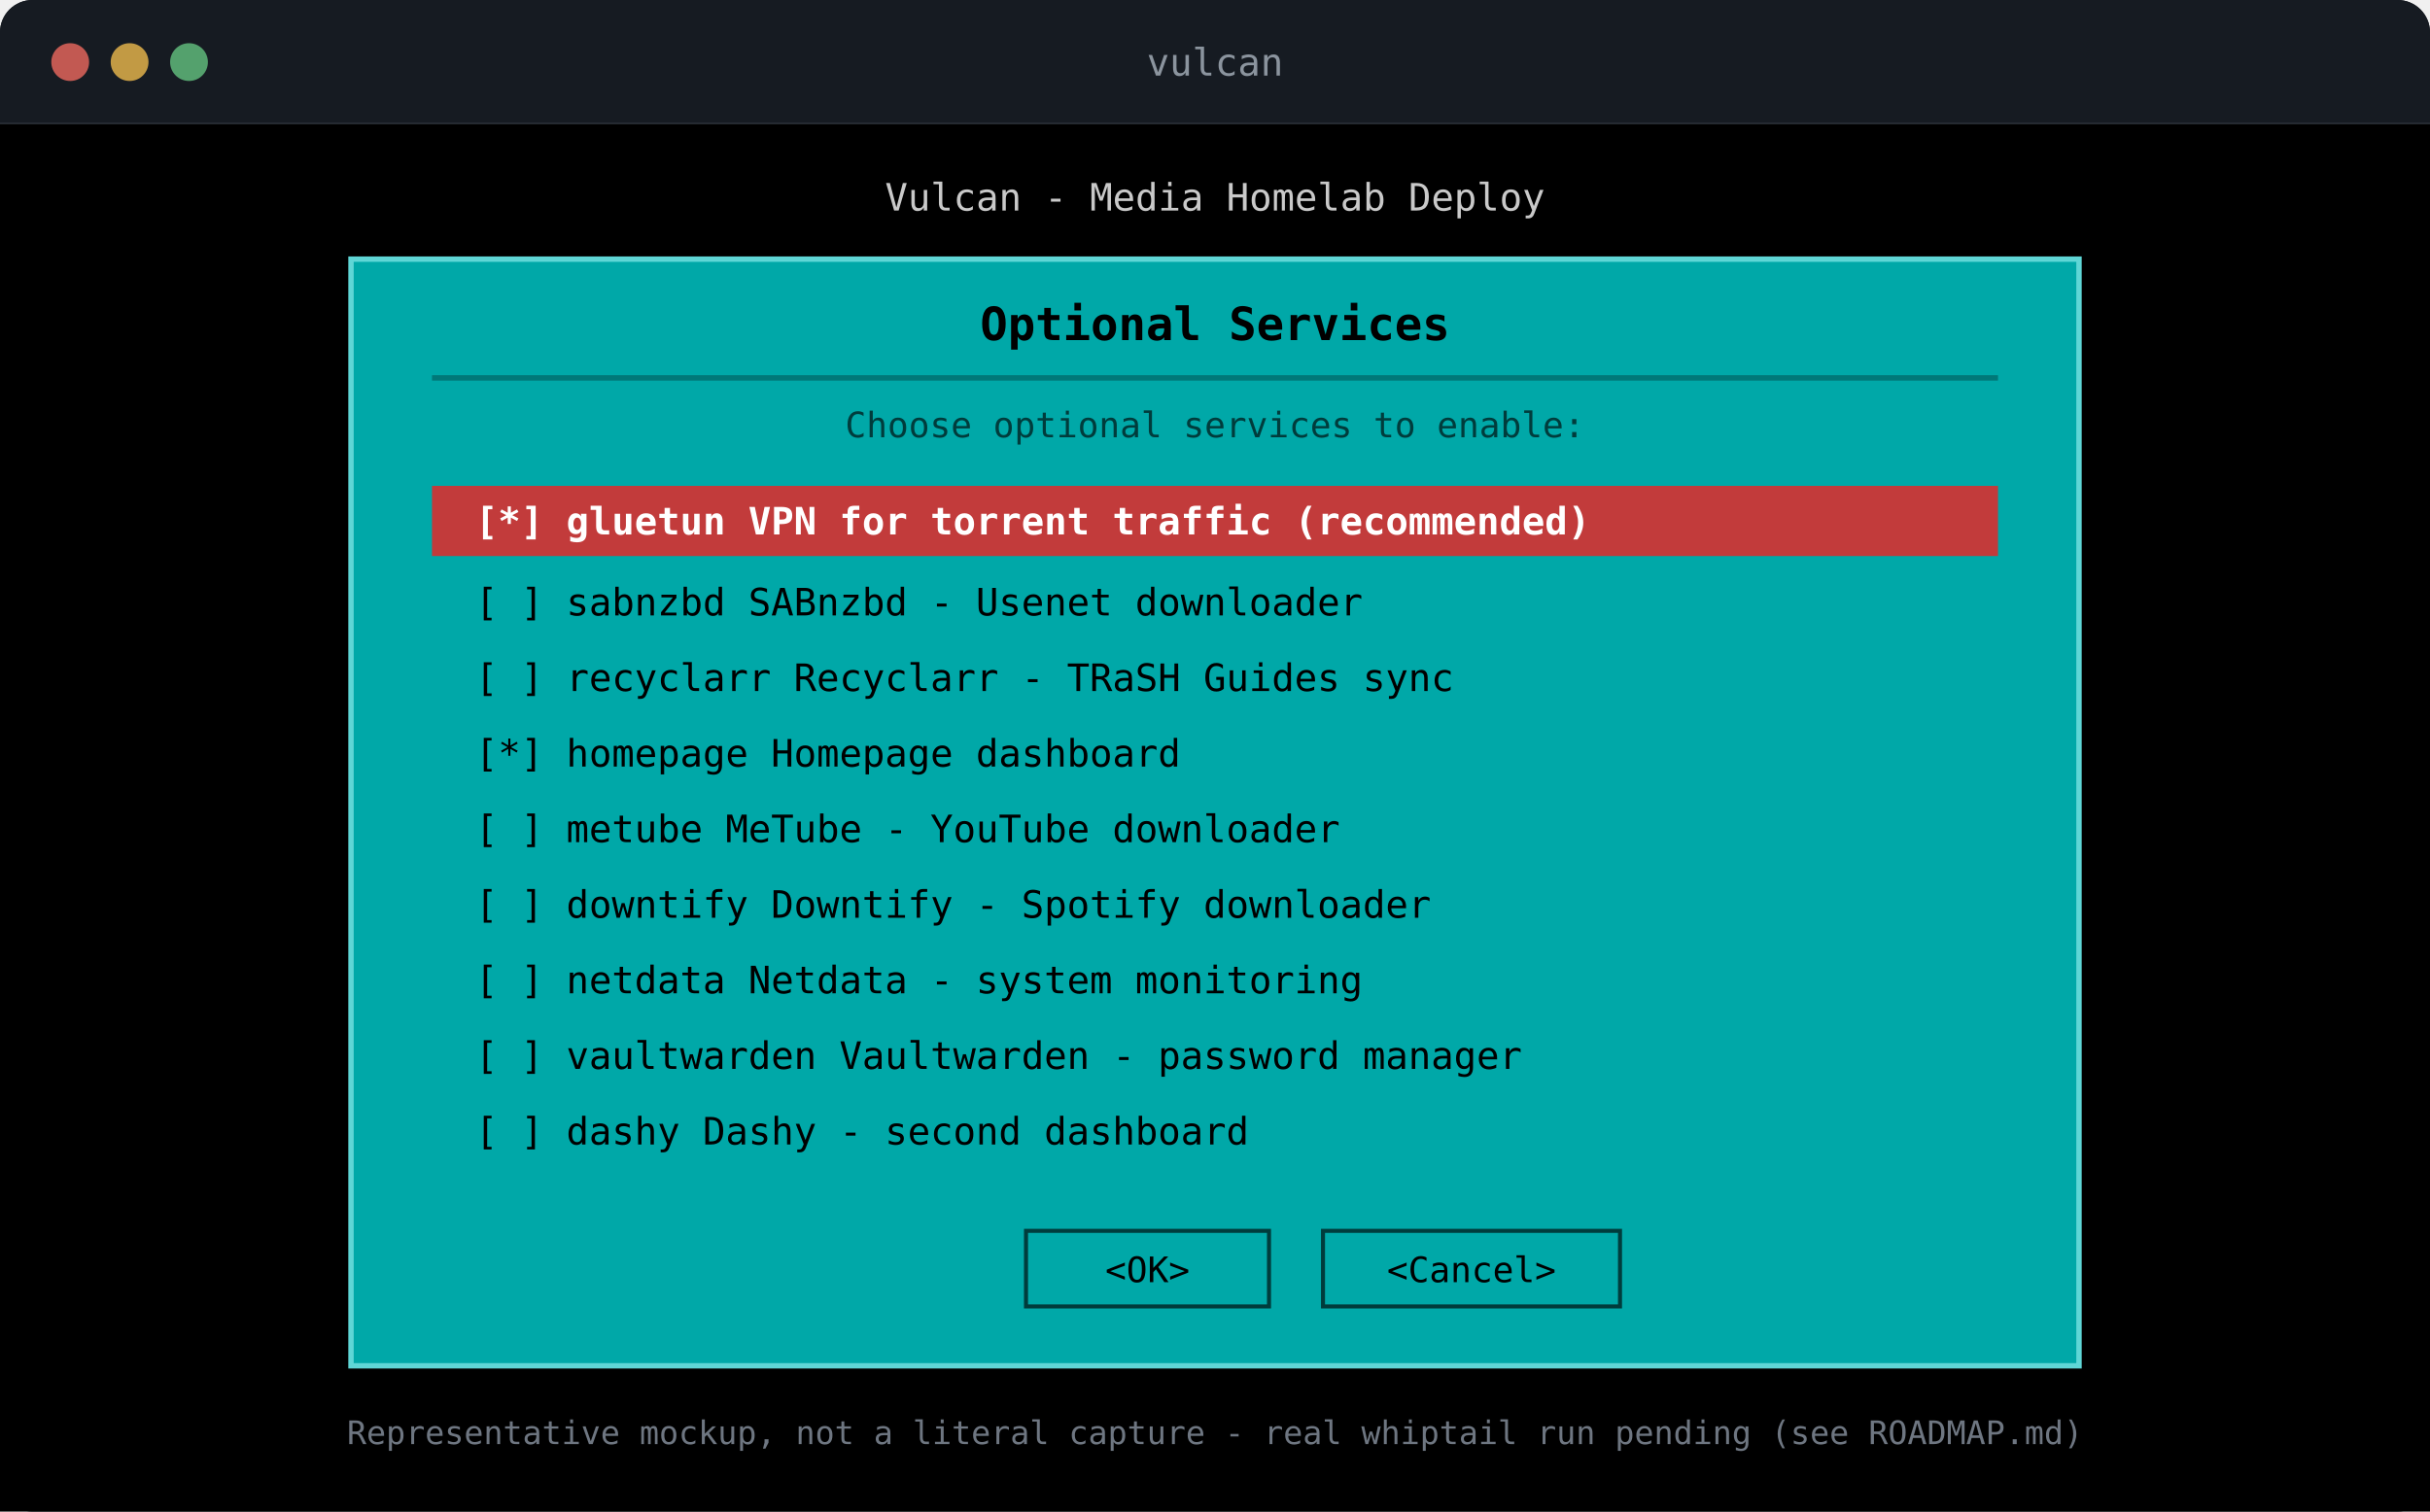
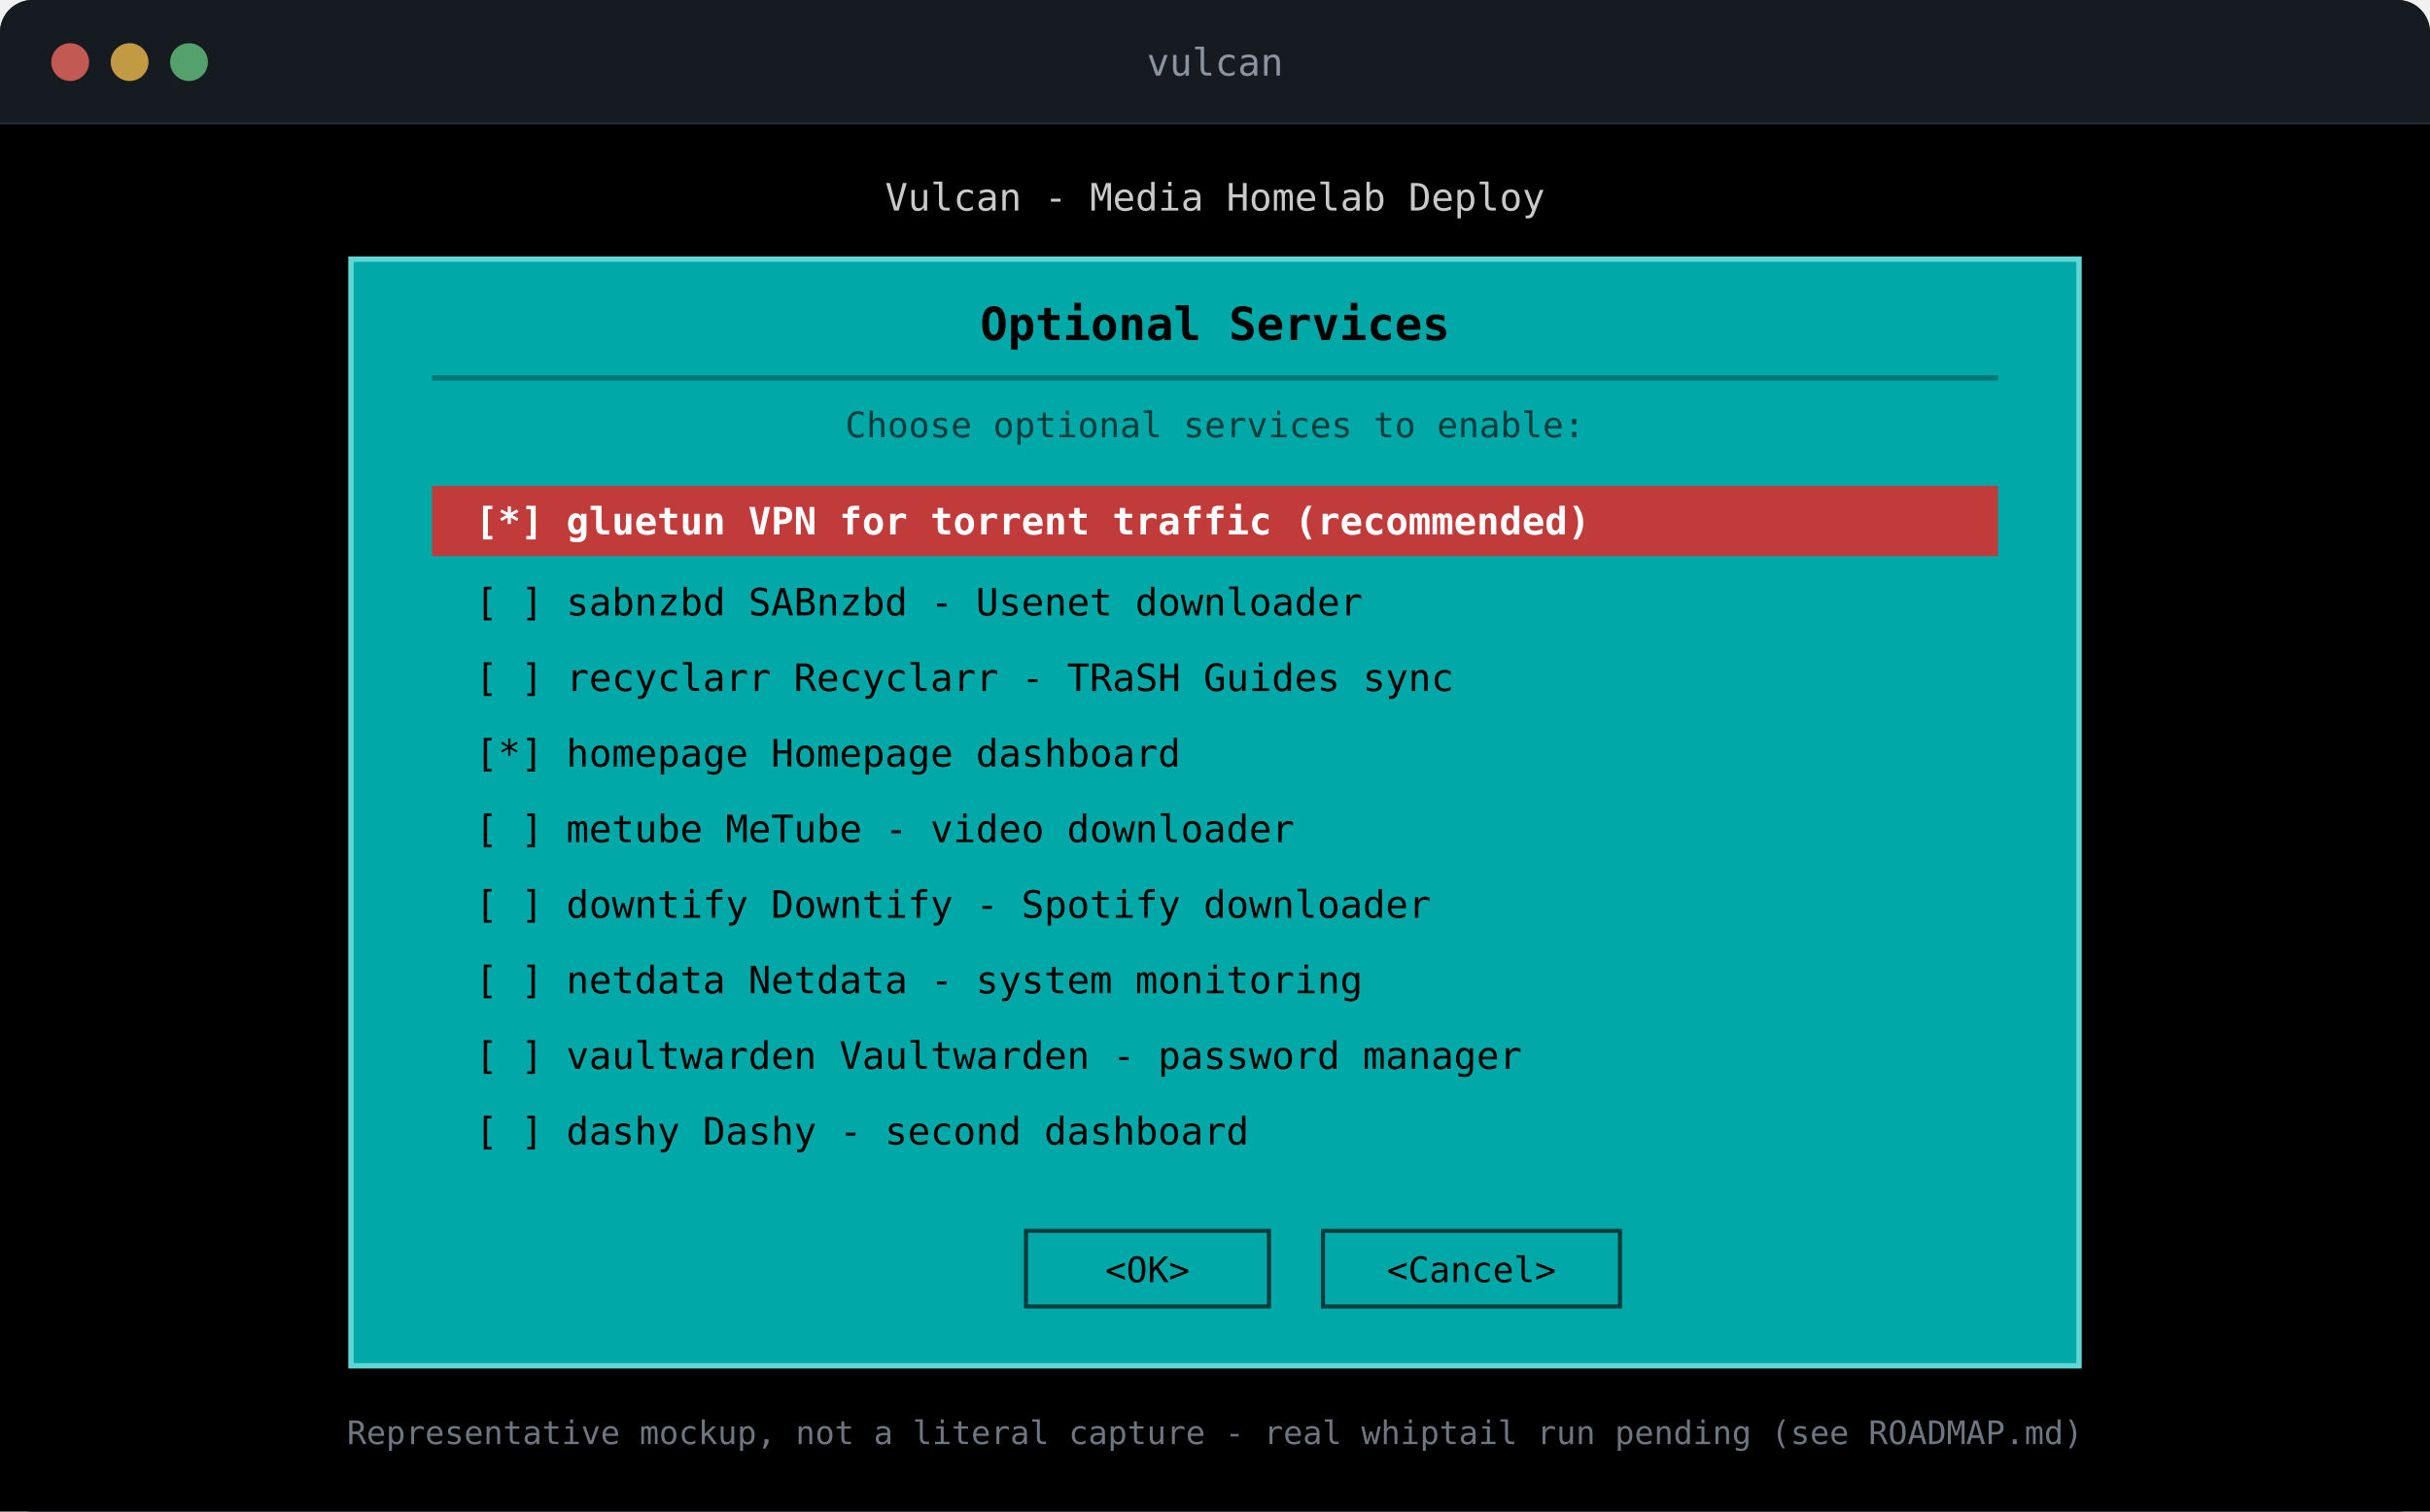
<svg xmlns="http://www.w3.org/2000/svg" width="900" height="560" viewBox="0 0 900 560">
  <rect width="900" height="560" rx="12" fill="#0d1117" />
  <path d="M0,12 a12,12 0 0 1 12,-12 h876 a12,12 0 0 1 12,12 v34 h-900 z" fill="#161b22" />
  <line x1="0" y1="46" x2="900" y2="46" stroke="#30363d" stroke-width="1" />
  <circle cx="26" cy="23" r="7" fill="#e0645a" opacity="0.85" />
  <circle cx="48" cy="23" r="7" fill="#e0b04a" opacity="0.85" />
  <circle cx="70" cy="23" r="7" fill="#5fb87a" opacity="0.85" />
  <text x="450" y="28" text-anchor="middle" font-family="Menlo, Consolas, monospace" font-size="14" fill="#8b949e">vulcan</text>
  <rect x="0" y="46" width="900" height="514" fill="#000000" />
  <text x="450" y="78" text-anchor="middle" font-family="Menlo, Consolas, monospace" font-size="14" fill="#c9c9c9">Vulcan - Media Homelab Deploy</text>
  <rect x="130" y="96" width="640" height="410" fill="#00a8a8" stroke="#5fd6d6" stroke-width="2" />
  <text x="450" y="126" text-anchor="middle" font-family="Menlo, Consolas, monospace" font-size="17" font-weight="bold" fill="#000000">Optional Services</text>
  <line x1="160" y1="140" x2="740" y2="140" stroke="#007878" stroke-width="2" />
  <text x="450" y="162" text-anchor="middle" font-family="Menlo, Consolas, monospace" font-size="13" fill="#003c3c">Choose optional services to enable:</text>
  <g font-family="Menlo, Consolas, monospace" font-size="14">
    <rect x="160" y="180" width="580" height="26" fill="#c23b3b" />
    <text x="176" y="198" fill="#ffffff" font-weight="bold">[*] gluetun     VPN for torrent traffic (recommended)</text>
    <text x="176" y="228" fill="#000000">[ ] sabnzbd     SABnzbd - Usenet downloader</text>
    <text x="176" y="256" fill="#000000">[ ] recyclarr   Recyclarr - TRaSH Guides sync</text>
    <text x="176" y="284" fill="#000000">[*] homepage    Homepage dashboard</text>
-     <text x="176" y="312" fill="#000000">[ ] metube      MeTube - YouTube downloader</text>
+     <text x="176" y="312" fill="#000000">[ ] metube      MeTube - video downloader</text>
    <text x="176" y="340" fill="#000000">[ ] downtify    Downtify - Spotify downloader</text>
    <text x="176" y="368" fill="#000000">[ ] netdata     Netdata - system monitoring</text>
    <text x="176" y="396" fill="#000000">[ ] vaultwarden Vaultwarden - password manager</text>
    <text x="176" y="424" fill="#000000">[ ] dashy       Dashy - second dashboard</text>
  </g>
  <rect x="380" y="456" width="90" height="28" fill="#00a8a8" stroke="#003c3c" stroke-width="1.5" />
  <text x="425" y="475" text-anchor="middle" font-family="Menlo, Consolas, monospace" font-size="13" fill="#000000">&lt;OK&gt;</text>
  <rect x="490" y="456" width="110" height="28" fill="#00a8a8" stroke="#003c3c" stroke-width="1.5" />
  <text x="545" y="475" text-anchor="middle" font-family="Menlo, Consolas, monospace" font-size="13" fill="#000000">&lt;Cancel&gt;</text>
  <text x="450" y="535" text-anchor="middle" font-family="Menlo, Consolas, monospace" font-size="12" fill="#6e7681">Representative mockup, not a literal capture - real whiptail run pending (see ROADMAP.md)</text>
</svg>
